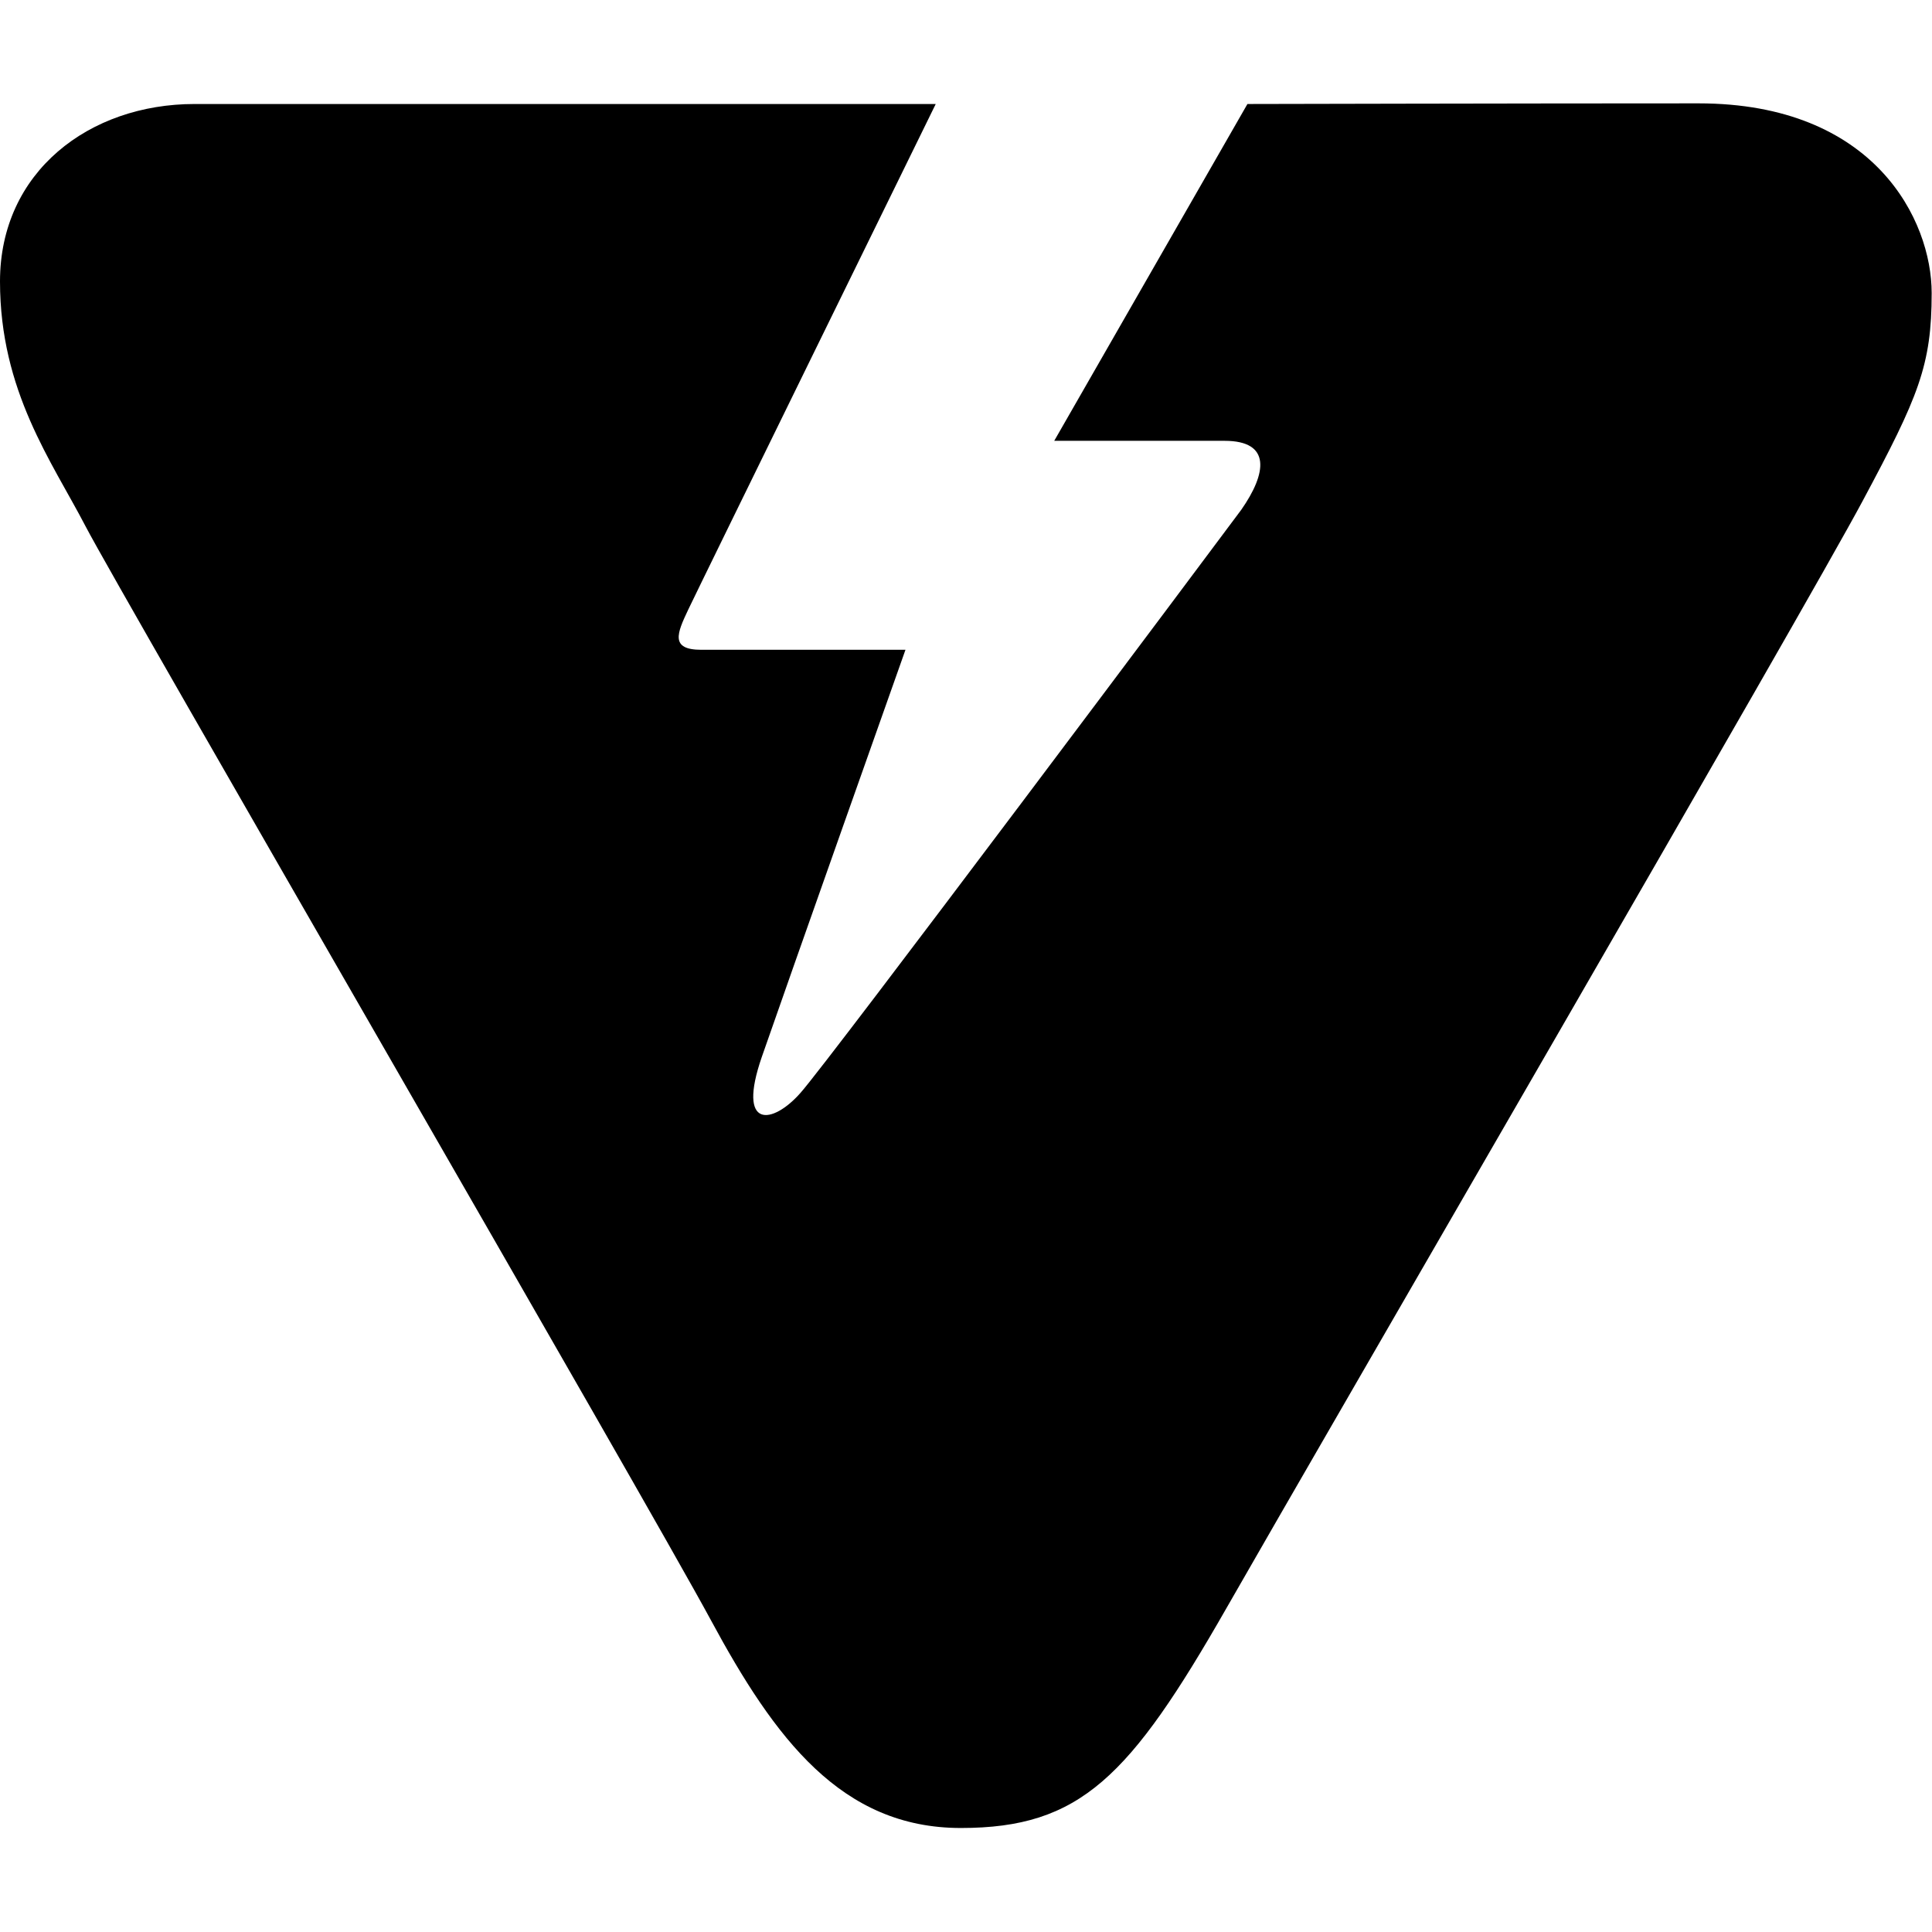
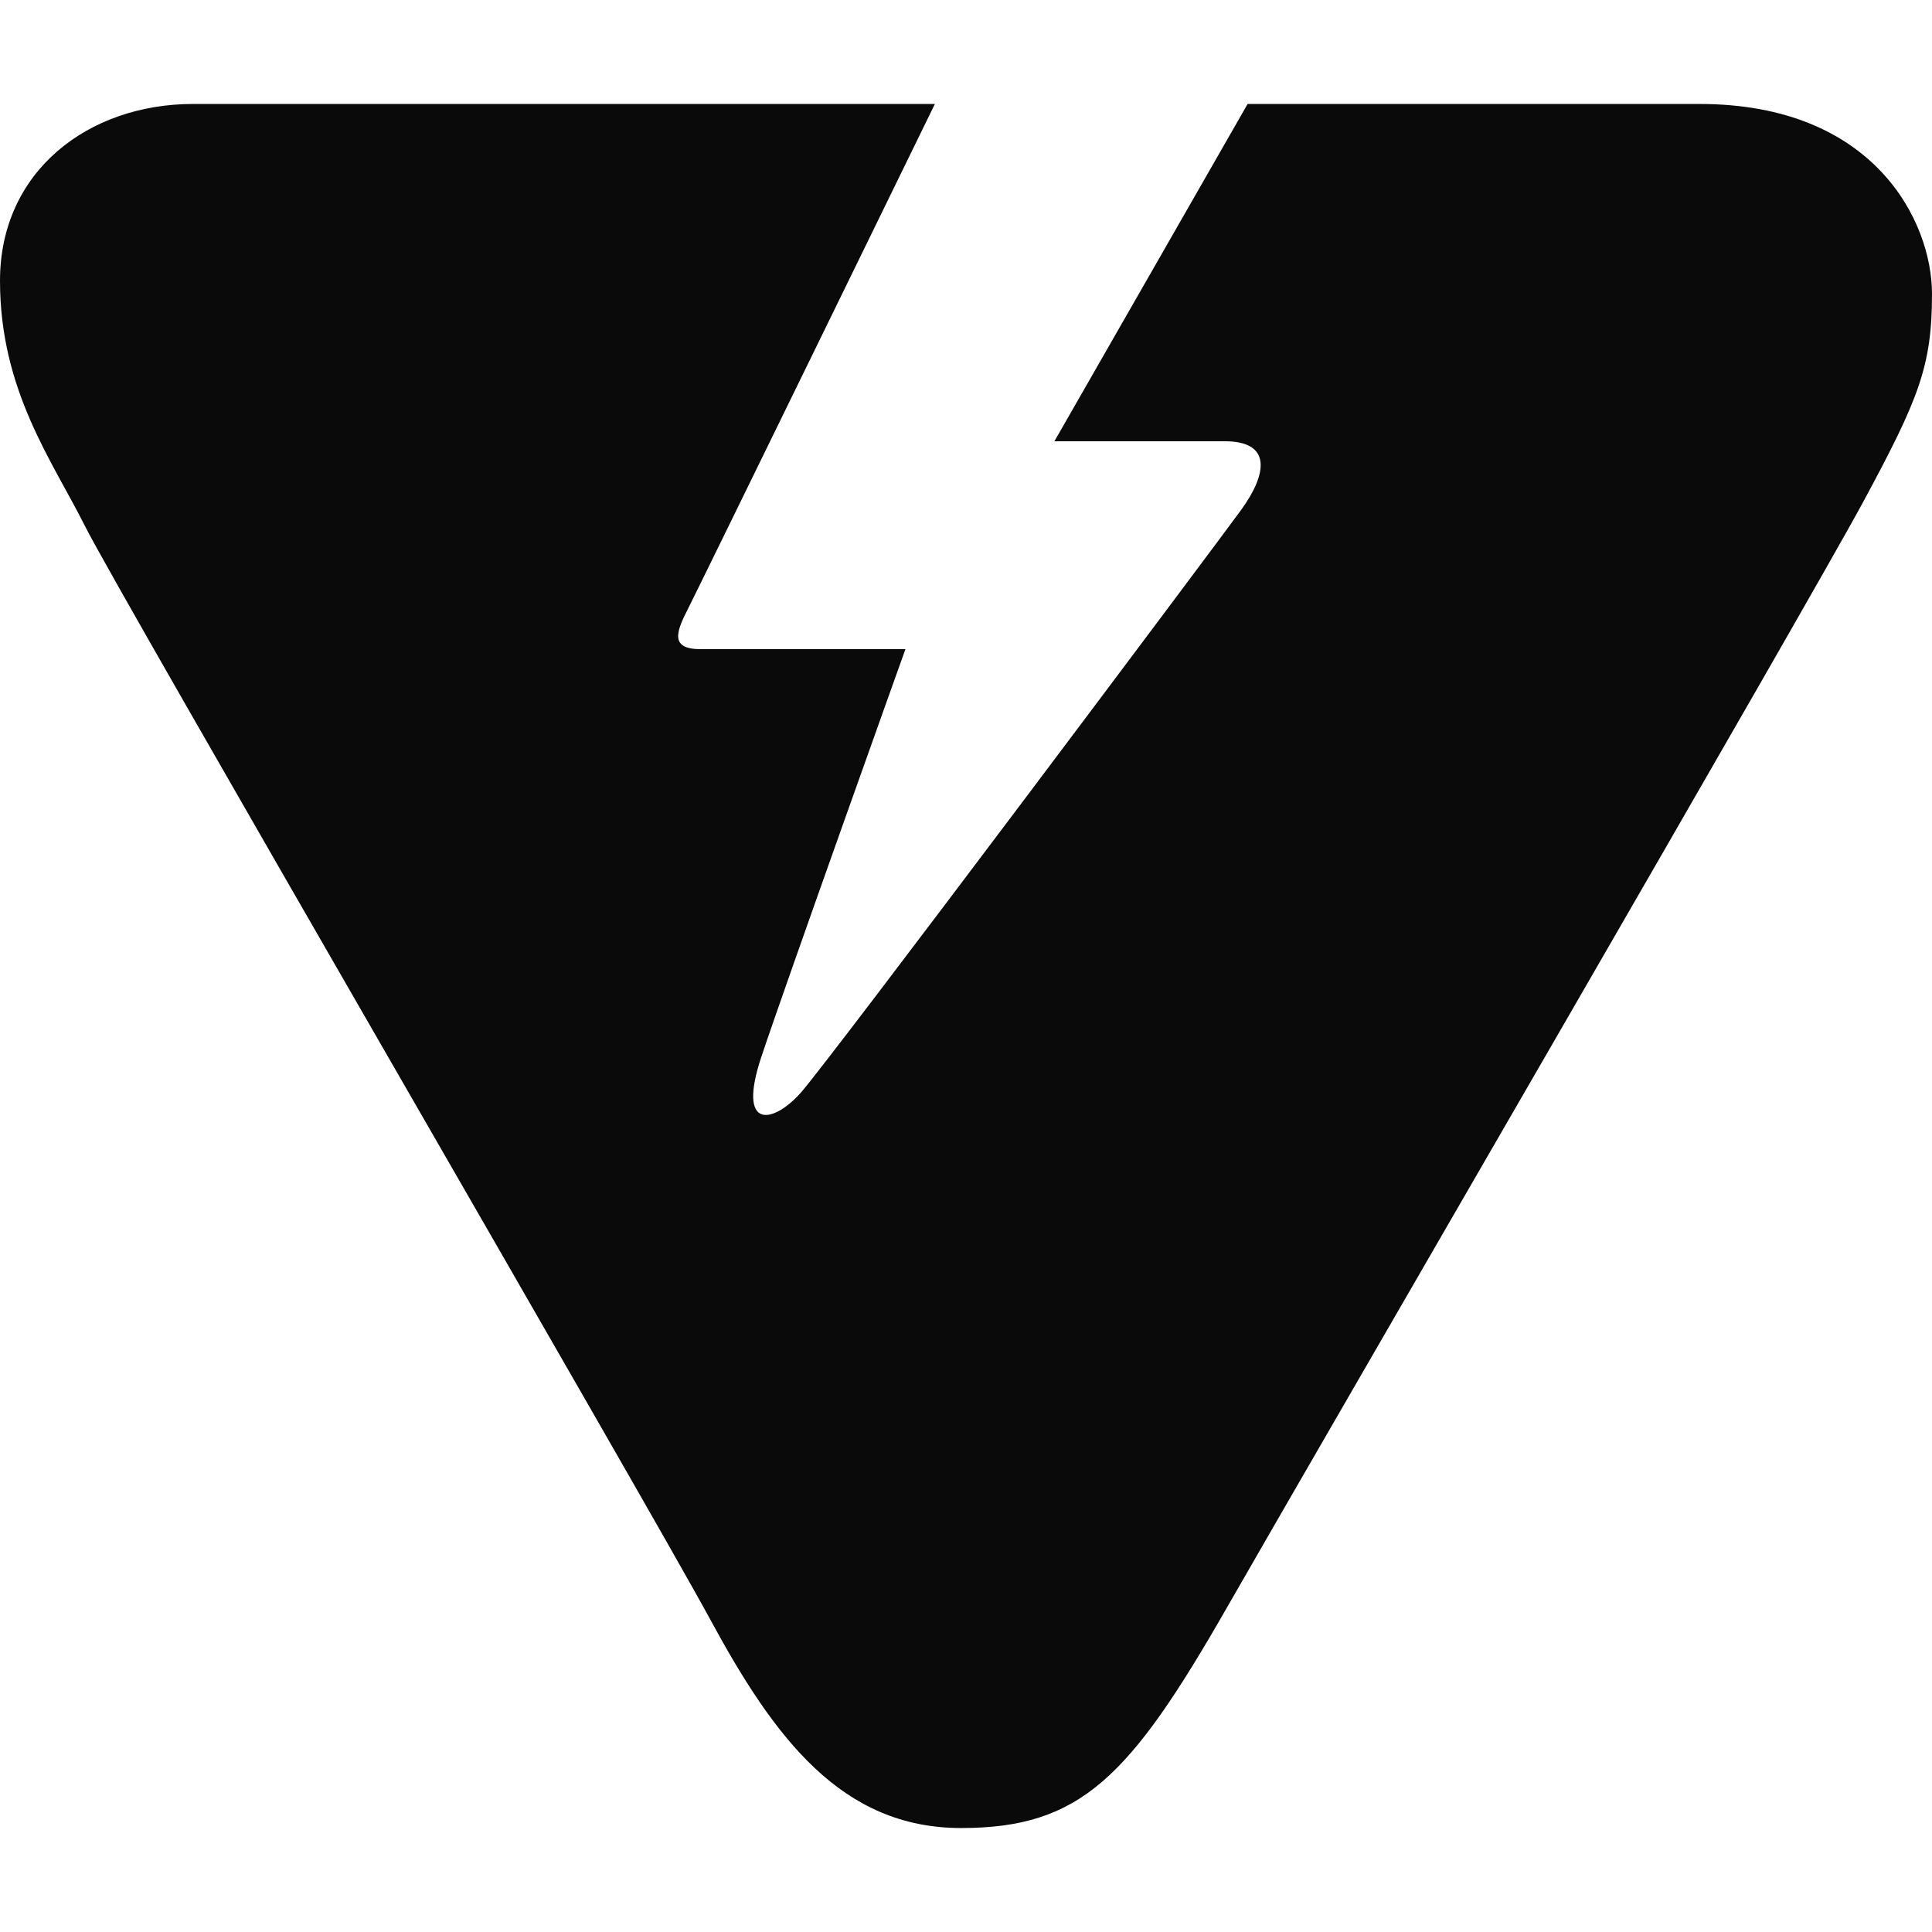
- <svg xmlns="http://www.w3.org/2000/svg" viewBox="0 0 60 60">
-   <path d="M38.74,3.23l-6,10.46c0,0,3.83,0,5.29,0c1.46,0,1.31,1.01,0.52,2.14c-0.83,1.12-12.82,17.14-13.69,18.11   c-0.86,0.98-1.99,1.16-1.2-1.12s4.46-12.64,4.46-12.64s-5.4,0-6.34,0c-0.98,0-0.75-0.52-0.41-1.24s7.69-15.71,7.69-15.71   s-19.76,0-23.02,0S0,5.33,0,8.74s1.61,5.59,2.66,7.61s17.44,30.3,19.42,33.97s4.05,6.45,7.76,6.45s5.25-1.58,8.25-6.83   s18.04-31.16,19.76-34.39c1.73-3.23,2.14-4.2,2.14-6.45s-1.76-5.89-7.24-5.89S38.74,3.23,38.74,3.23z" />
+ <svg xmlns="http://www.w3.org/2000/svg" viewBox="0 0 2400 2400" fill="#0A0A0A">
+   <path d="M1549.83,129.15l-240,418.98c0,0,152.54,0,211.53,0s52.88,40.68,20.34,85.42s-512.54,685.42-547.12,724.07c-34.58,38.64-79.32,46.78-48.81-44.75s178.98-506.44,178.98-506.44s-215.59,0-254.24,0c-38.64,0-30.51-21.38-16.27-49.34c14.24-27.95,307.12-627.95,307.12-627.95s-791.19,0-921.36,0S0,212.54,0,348.81S65.08,572.54,105.76,653.9s697.63,1212.2,776.95,1358.64s162.71,258.31,311.19,258.31s209.49-63.05,329.49-272.54s722.03-1246.78,791.19-1374.92c69.15-128.14,85.42-168.81,85.42-258.31s-71.19-235.93-288.81-235.93C1893.56,129.15,1549.83,129.15,1549.83,129.15z" />
</svg>
